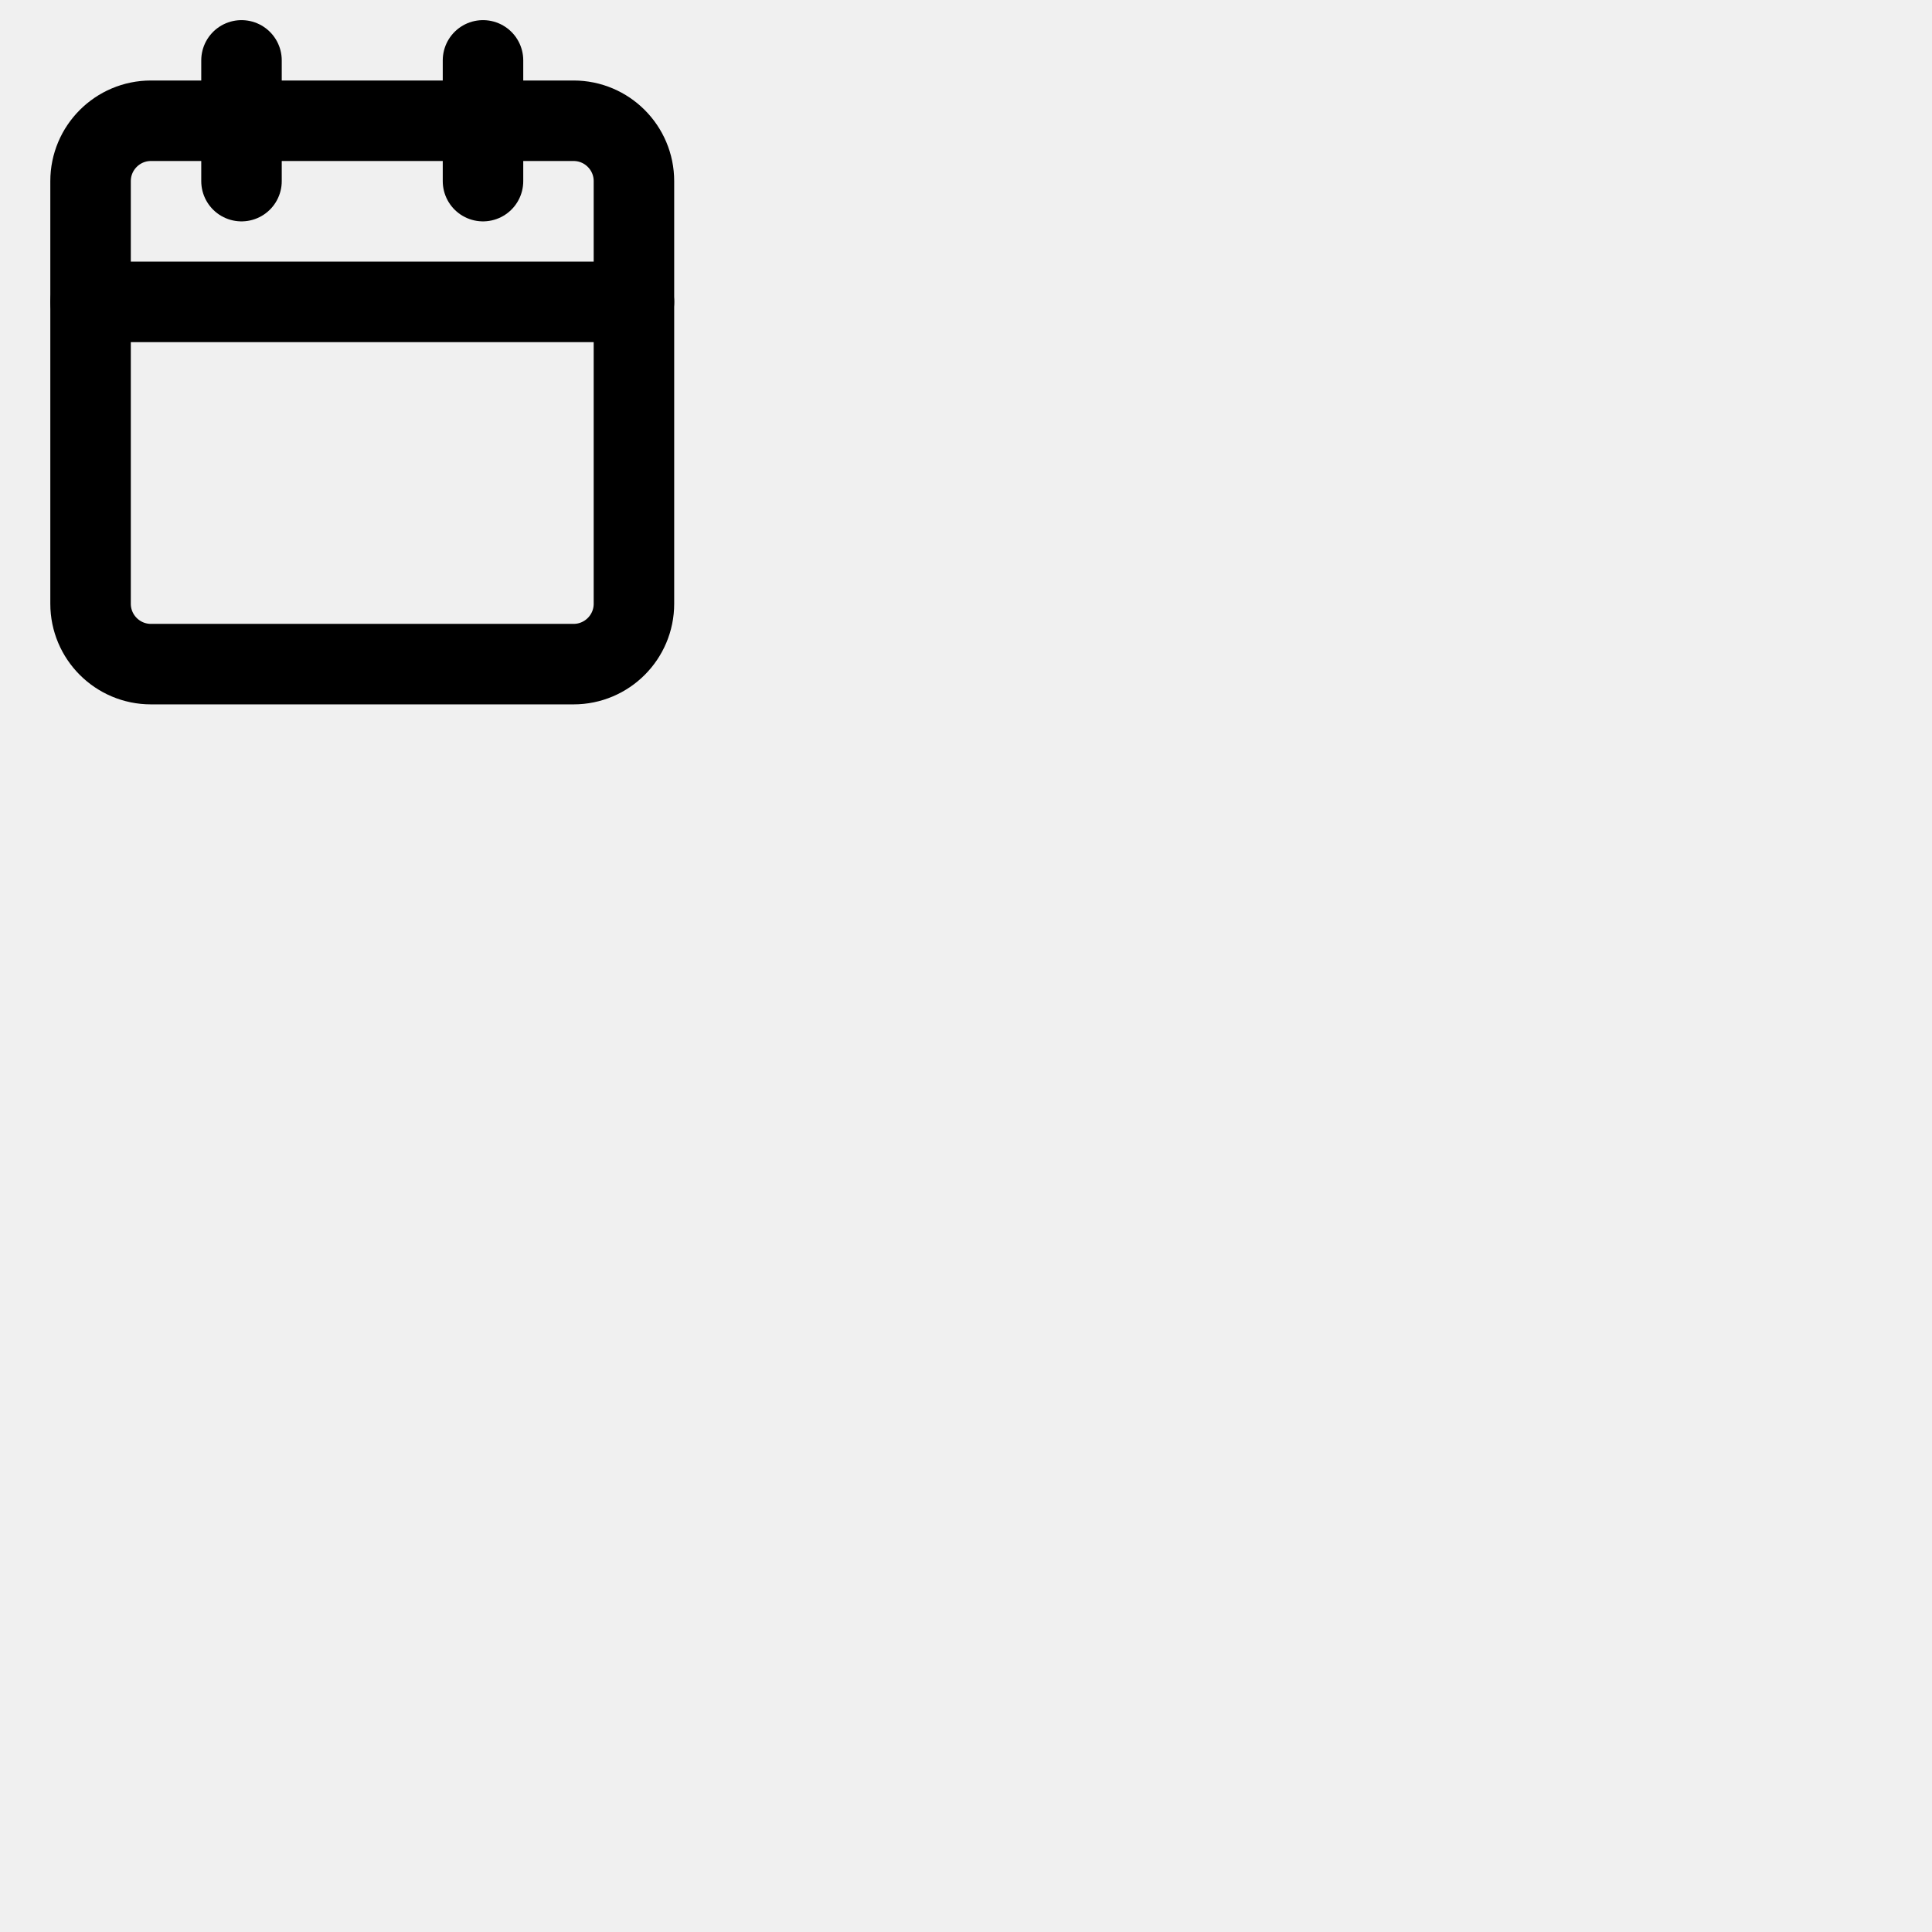
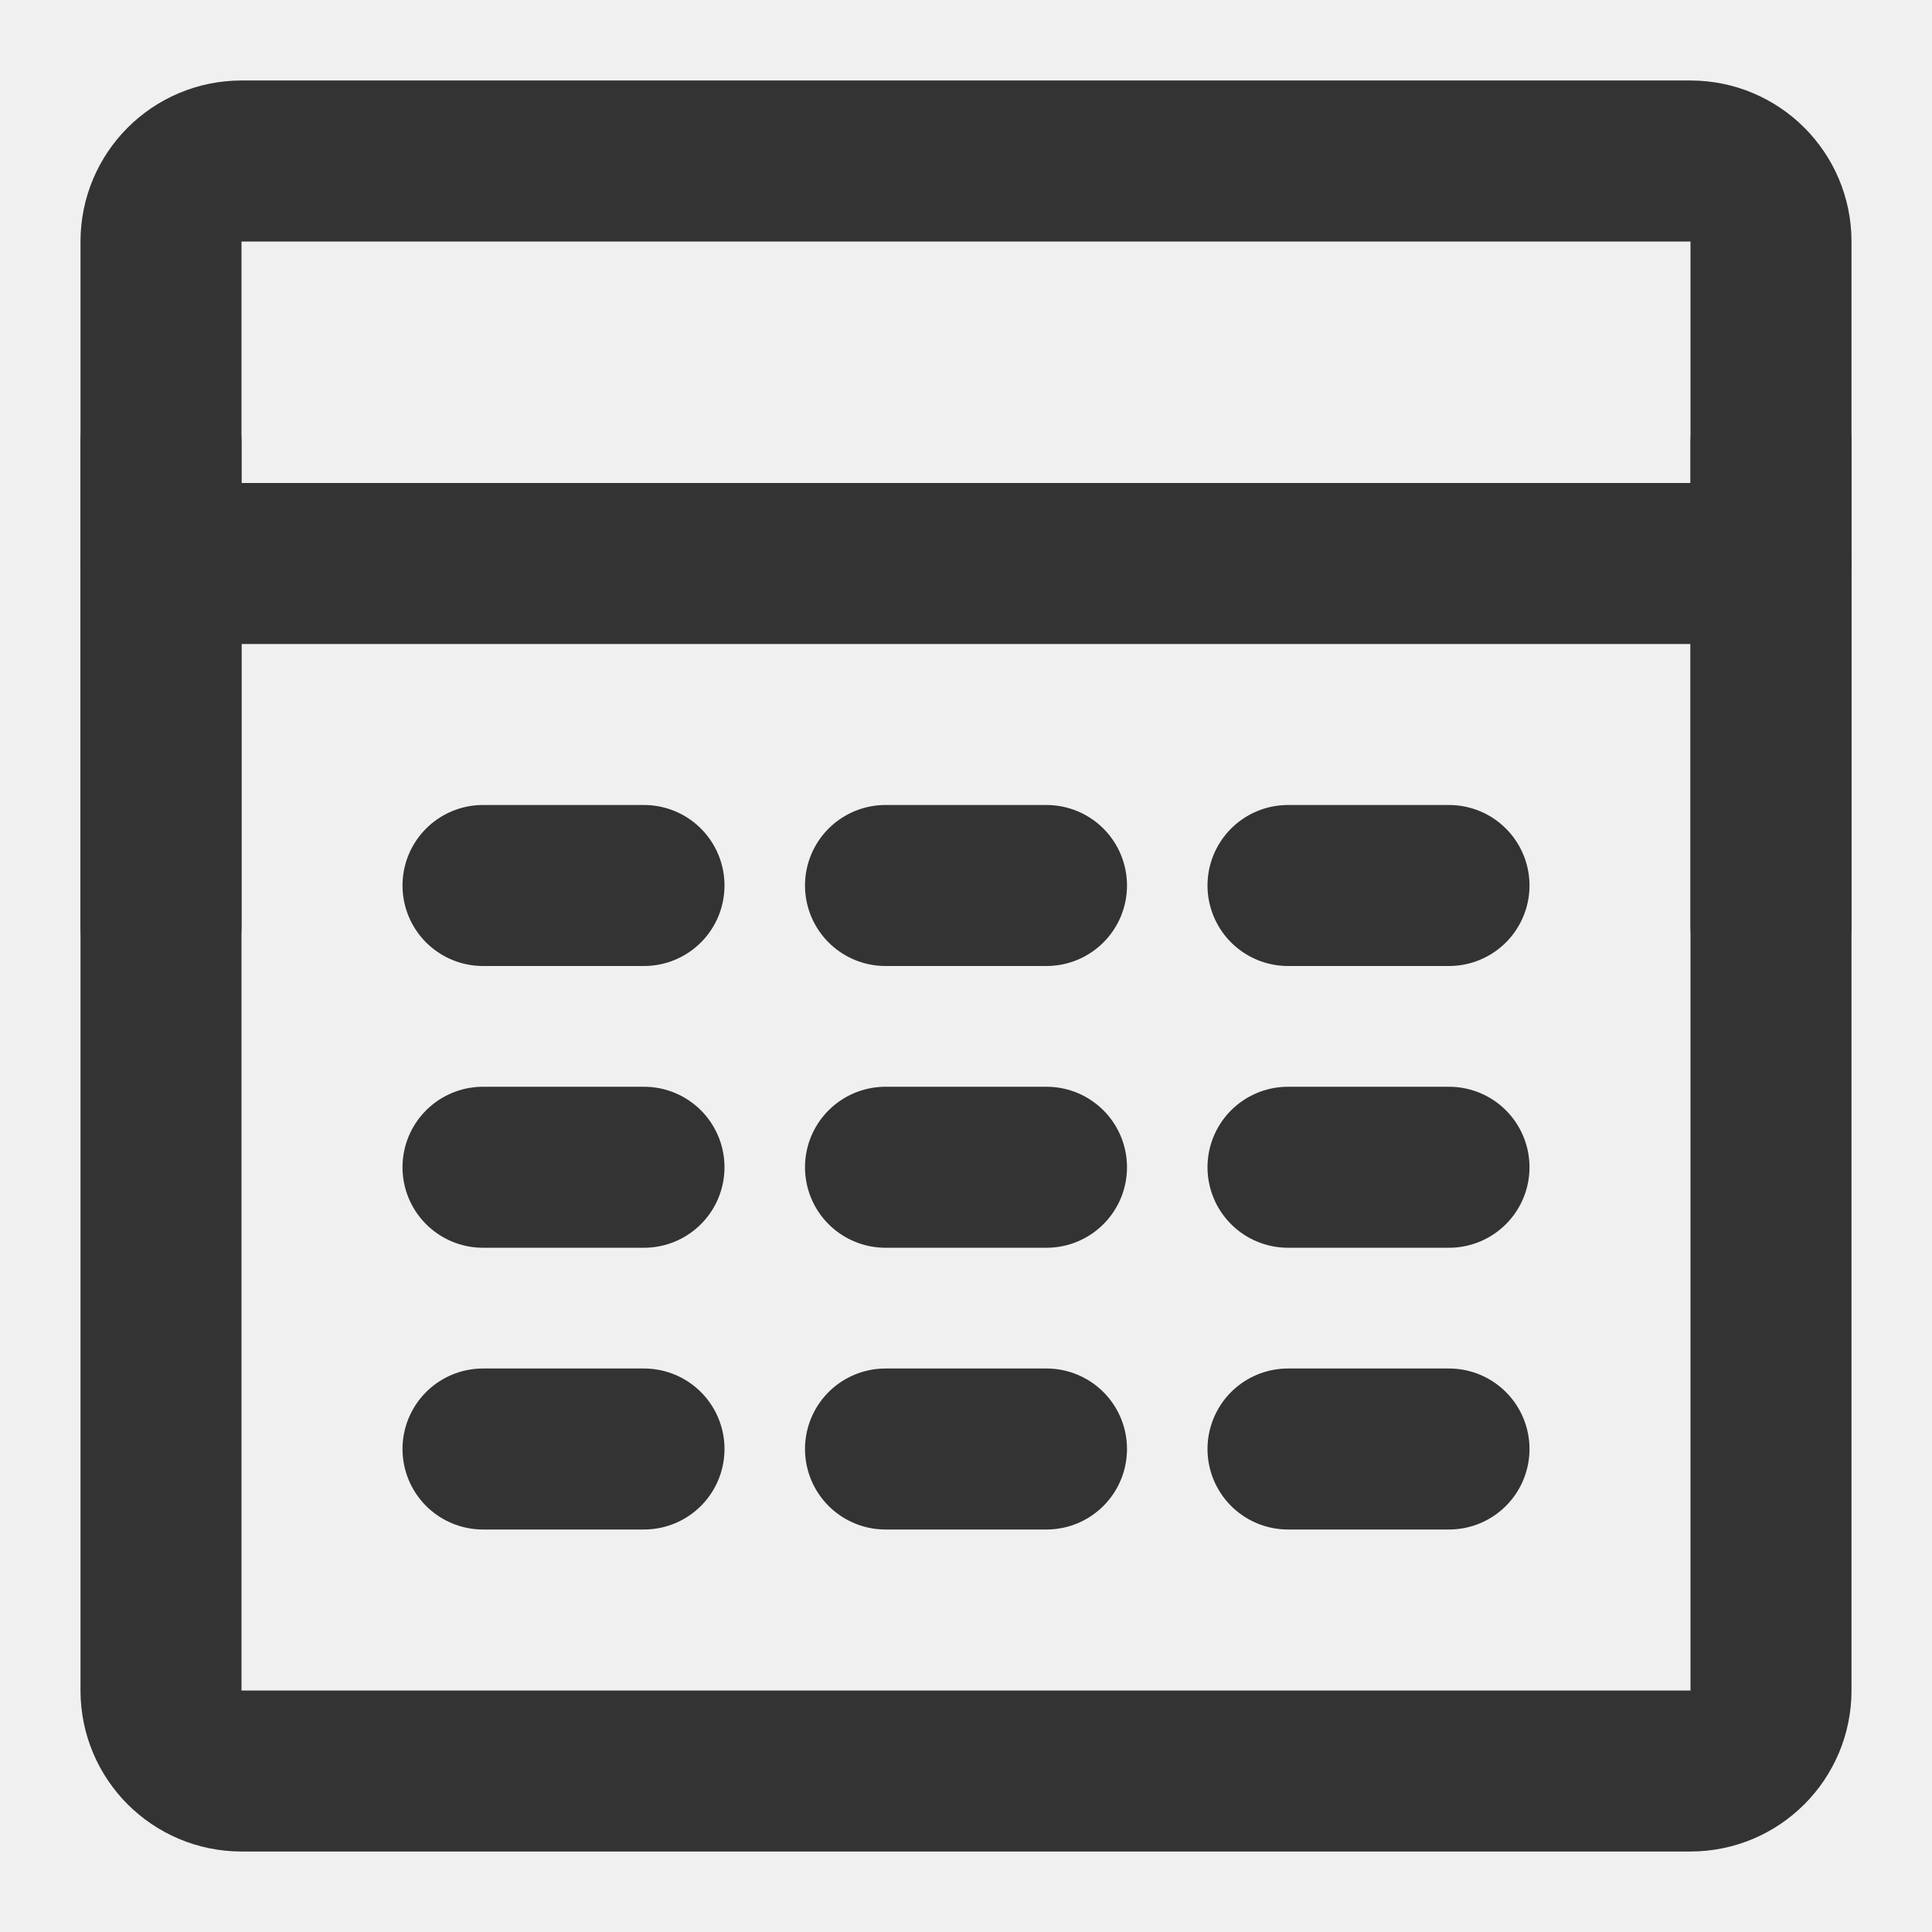
<svg xmlns="http://www.w3.org/2000/svg" width="24" height="24" viewBox="0 0 24 24" fill="none">
-   <g clip-path="url(#clip0_90_225)">
-     <path d="M7.125 1.5H1.875C1.461 1.5 1.125 1.836 1.125 2.25V7.5C1.125 7.914 1.461 8.25 1.875 8.25H7.125C7.539 8.25 7.875 7.914 7.875 7.5V2.25C7.875 1.836 7.539 1.5 7.125 1.5Z" stroke="black" stroke-linecap="round" stroke-linejoin="round" />
-     <path d="M6 0.75V2.25" stroke="black" stroke-linecap="round" stroke-linejoin="round" />
-     <path d="M3 0.75V2.25" stroke="black" stroke-linecap="round" stroke-linejoin="round" />
-     <path d="M1.125 3.75H7.875" stroke="black" stroke-linecap="round" stroke-linejoin="round" />
-   </g>
-   <defs>
-     <clipPath id="clip0_90_225">
-       <rect width="9" height="9" fill="white" />
-     </clipPath>
-   </defs>
+   <path d="M21 2H3C2.448 2 2 2.448 2 3V21C2 21.552 2.448 22 3 22H21C21.552 22 22 21.552 22 21V3C22 2.448 21.552 2 21 2Z" stroke="#333333" stroke-width="2" stroke-linecap="round" stroke-linejoin="round" />
+   <path d="M2 7H22" stroke="#333333" stroke-width="2" stroke-linecap="round" stroke-linejoin="round" />
+   <path d="M22 5.5V11.5" stroke="#333333" stroke-width="2" stroke-linecap="round" stroke-linejoin="round" />
+   <path d="M6 11H8" stroke="#333333" stroke-width="2" stroke-linecap="round" stroke-linejoin="round" />
+   <path d="M11 11H13" stroke="#333333" stroke-width="2" stroke-linecap="round" stroke-linejoin="round" />
+   <path d="M16 11H18" stroke="#333333" stroke-width="2" stroke-linecap="round" stroke-linejoin="round" />
+   <path d="M6 14.5H8" stroke="#333333" stroke-width="2" stroke-linecap="round" stroke-linejoin="round" />
+   <path d="M11 14.5H13" stroke="#333333" stroke-width="2" stroke-linecap="round" stroke-linejoin="round" />
+   <path d="M16 14.5H18" stroke="#333333" stroke-width="2" stroke-linecap="round" stroke-linejoin="round" />
+   <path d="M6 18H8" stroke="#333333" stroke-width="2" stroke-linecap="round" stroke-linejoin="round" />
+   <path d="M11 18H13" stroke="#333333" stroke-width="2" stroke-linecap="round" stroke-linejoin="round" />
+   <path d="M16 18H18" stroke="#333333" stroke-width="2" stroke-linecap="round" stroke-linejoin="round" />
+   <path d="M2 5.5V11.5" stroke="#333333" stroke-width="2" stroke-linecap="round" stroke-linejoin="round" />
</svg>
